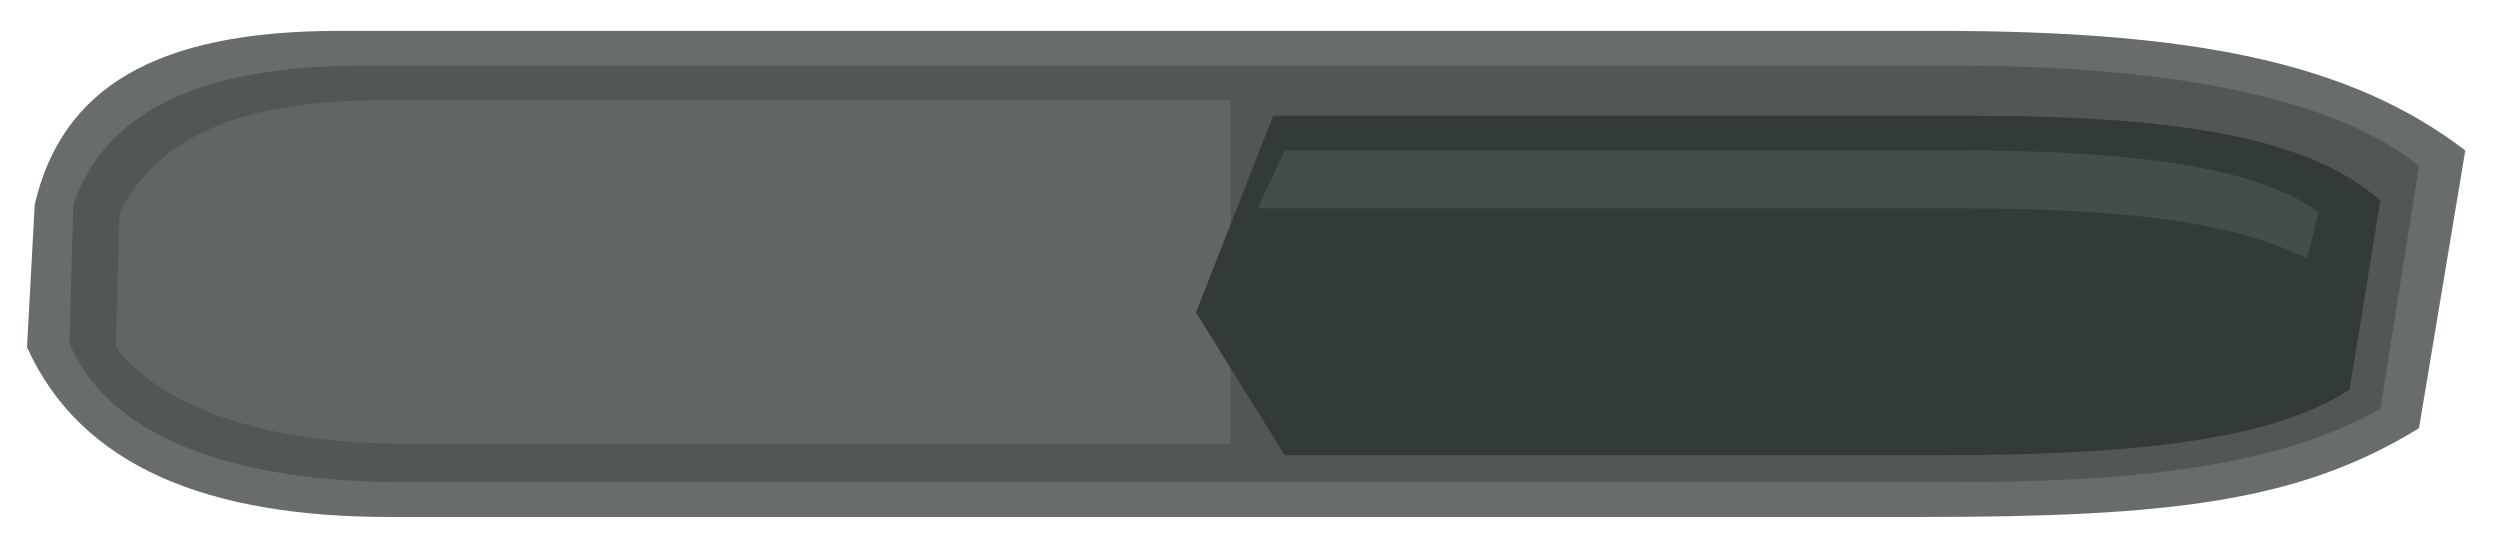
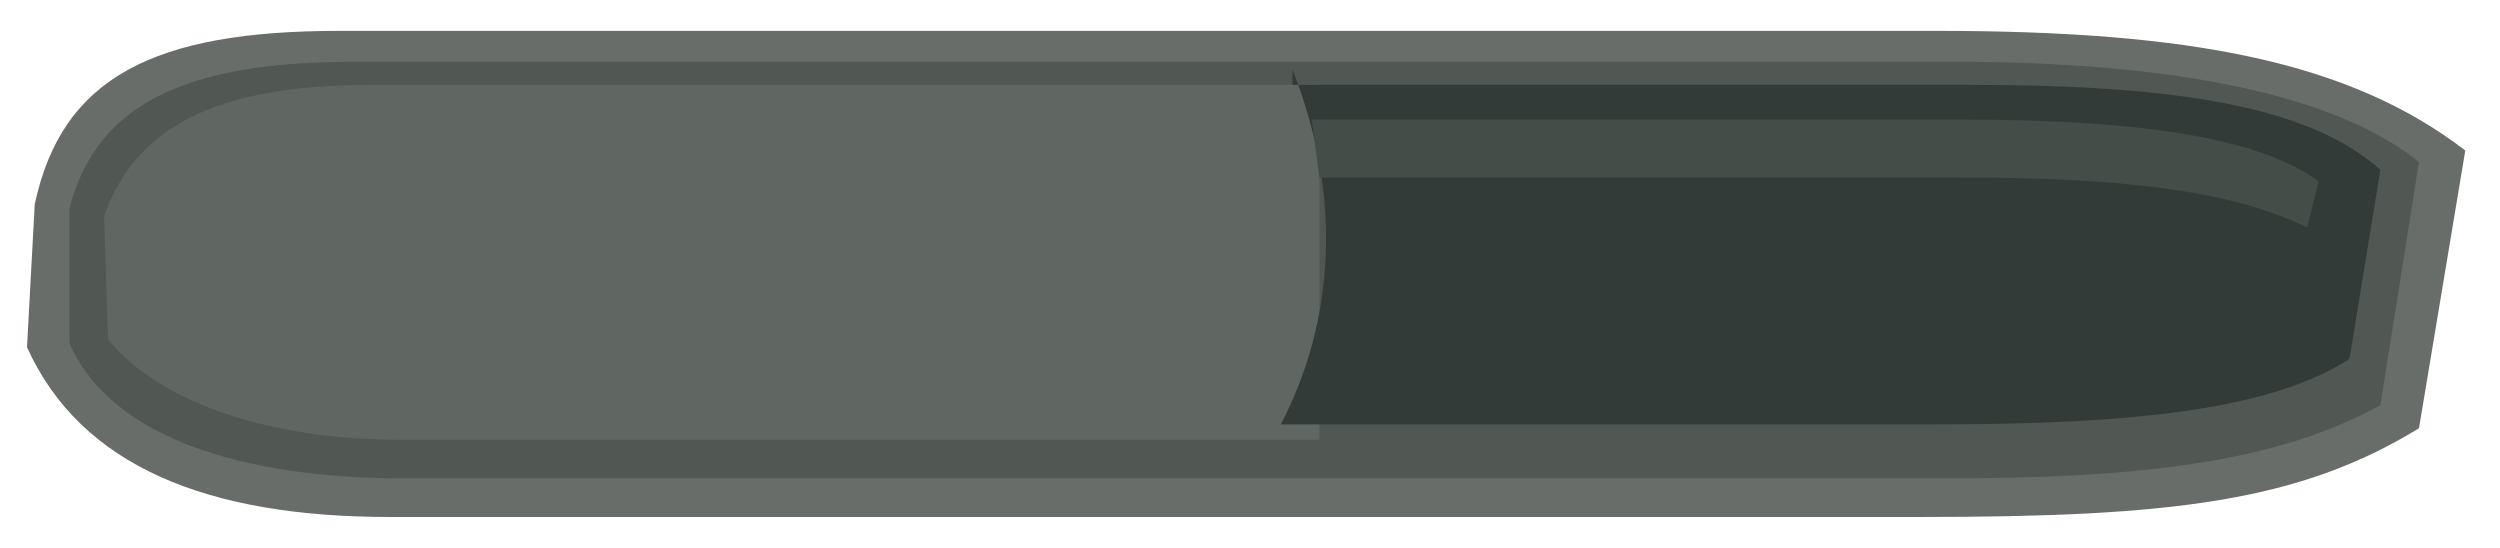
<svg xmlns="http://www.w3.org/2000/svg" width="648" height="142" viewBox="0 0 648 142">
-   <path fill="#686d69" d="M9 53C16 23 40 8 88 8h414c66 0 107 8 137 31l-12 72c-31 19-64 23-129 23H101C54 134 21 121 7 90Z" />
-   <path fill="#515753" d="M19 53C27 30 50 17 94 17h412c59 0 100 9 121 26l-10 63c-27 15-63 19-113 19H105C64 125 29 115 18 89Z" />
-   <path fill="#606662" d="M31 55C41 36 61 26 99 26h220v89H104c-32 0-61-8-74-25Z" />
-   <path fill="#333b39" d="M330 30h181c55 0 88 6 106 22l-8 49c-20 13-55 17-107 17H333l-23-37Z" />
-   <path fill="#444d48" d="M333 39h176c47 0 77 5 92 16l-3 12c-20-10-50-13-91-13H326Z" />
+   <path fill="#686d69" d="M9 53C16 20 40 8 88 8h414c66 0 107 8 137 31l-12 72c-31 19-64 23-129 23H101C54 134 21 121 7 90Z" />
+   <path fill="#515753" d="M18 54C25 27 48 16 92 16h414c59 0 100 9 121 26l-10 63c-27 15-63 19-113 19H105C64 124 29 114 18 89Z" />
+   <path fill="#606662" d="M27 56C35 33 56 22 96 22h246v92H104c-33 0-62-9-76-26Z" />
+   <path fill="#333b39" d="M335 22h176c55 0 88 6 106 22l-8 49c-20 13-55 17-107 17H332c14-27 16-59 3-92Z" />
+   <path fill="#444d48" d="M340 31h169c47 0 77 5 92 16l-3 12c-20-10-50-13-91-13H342Z" />
</svg>
